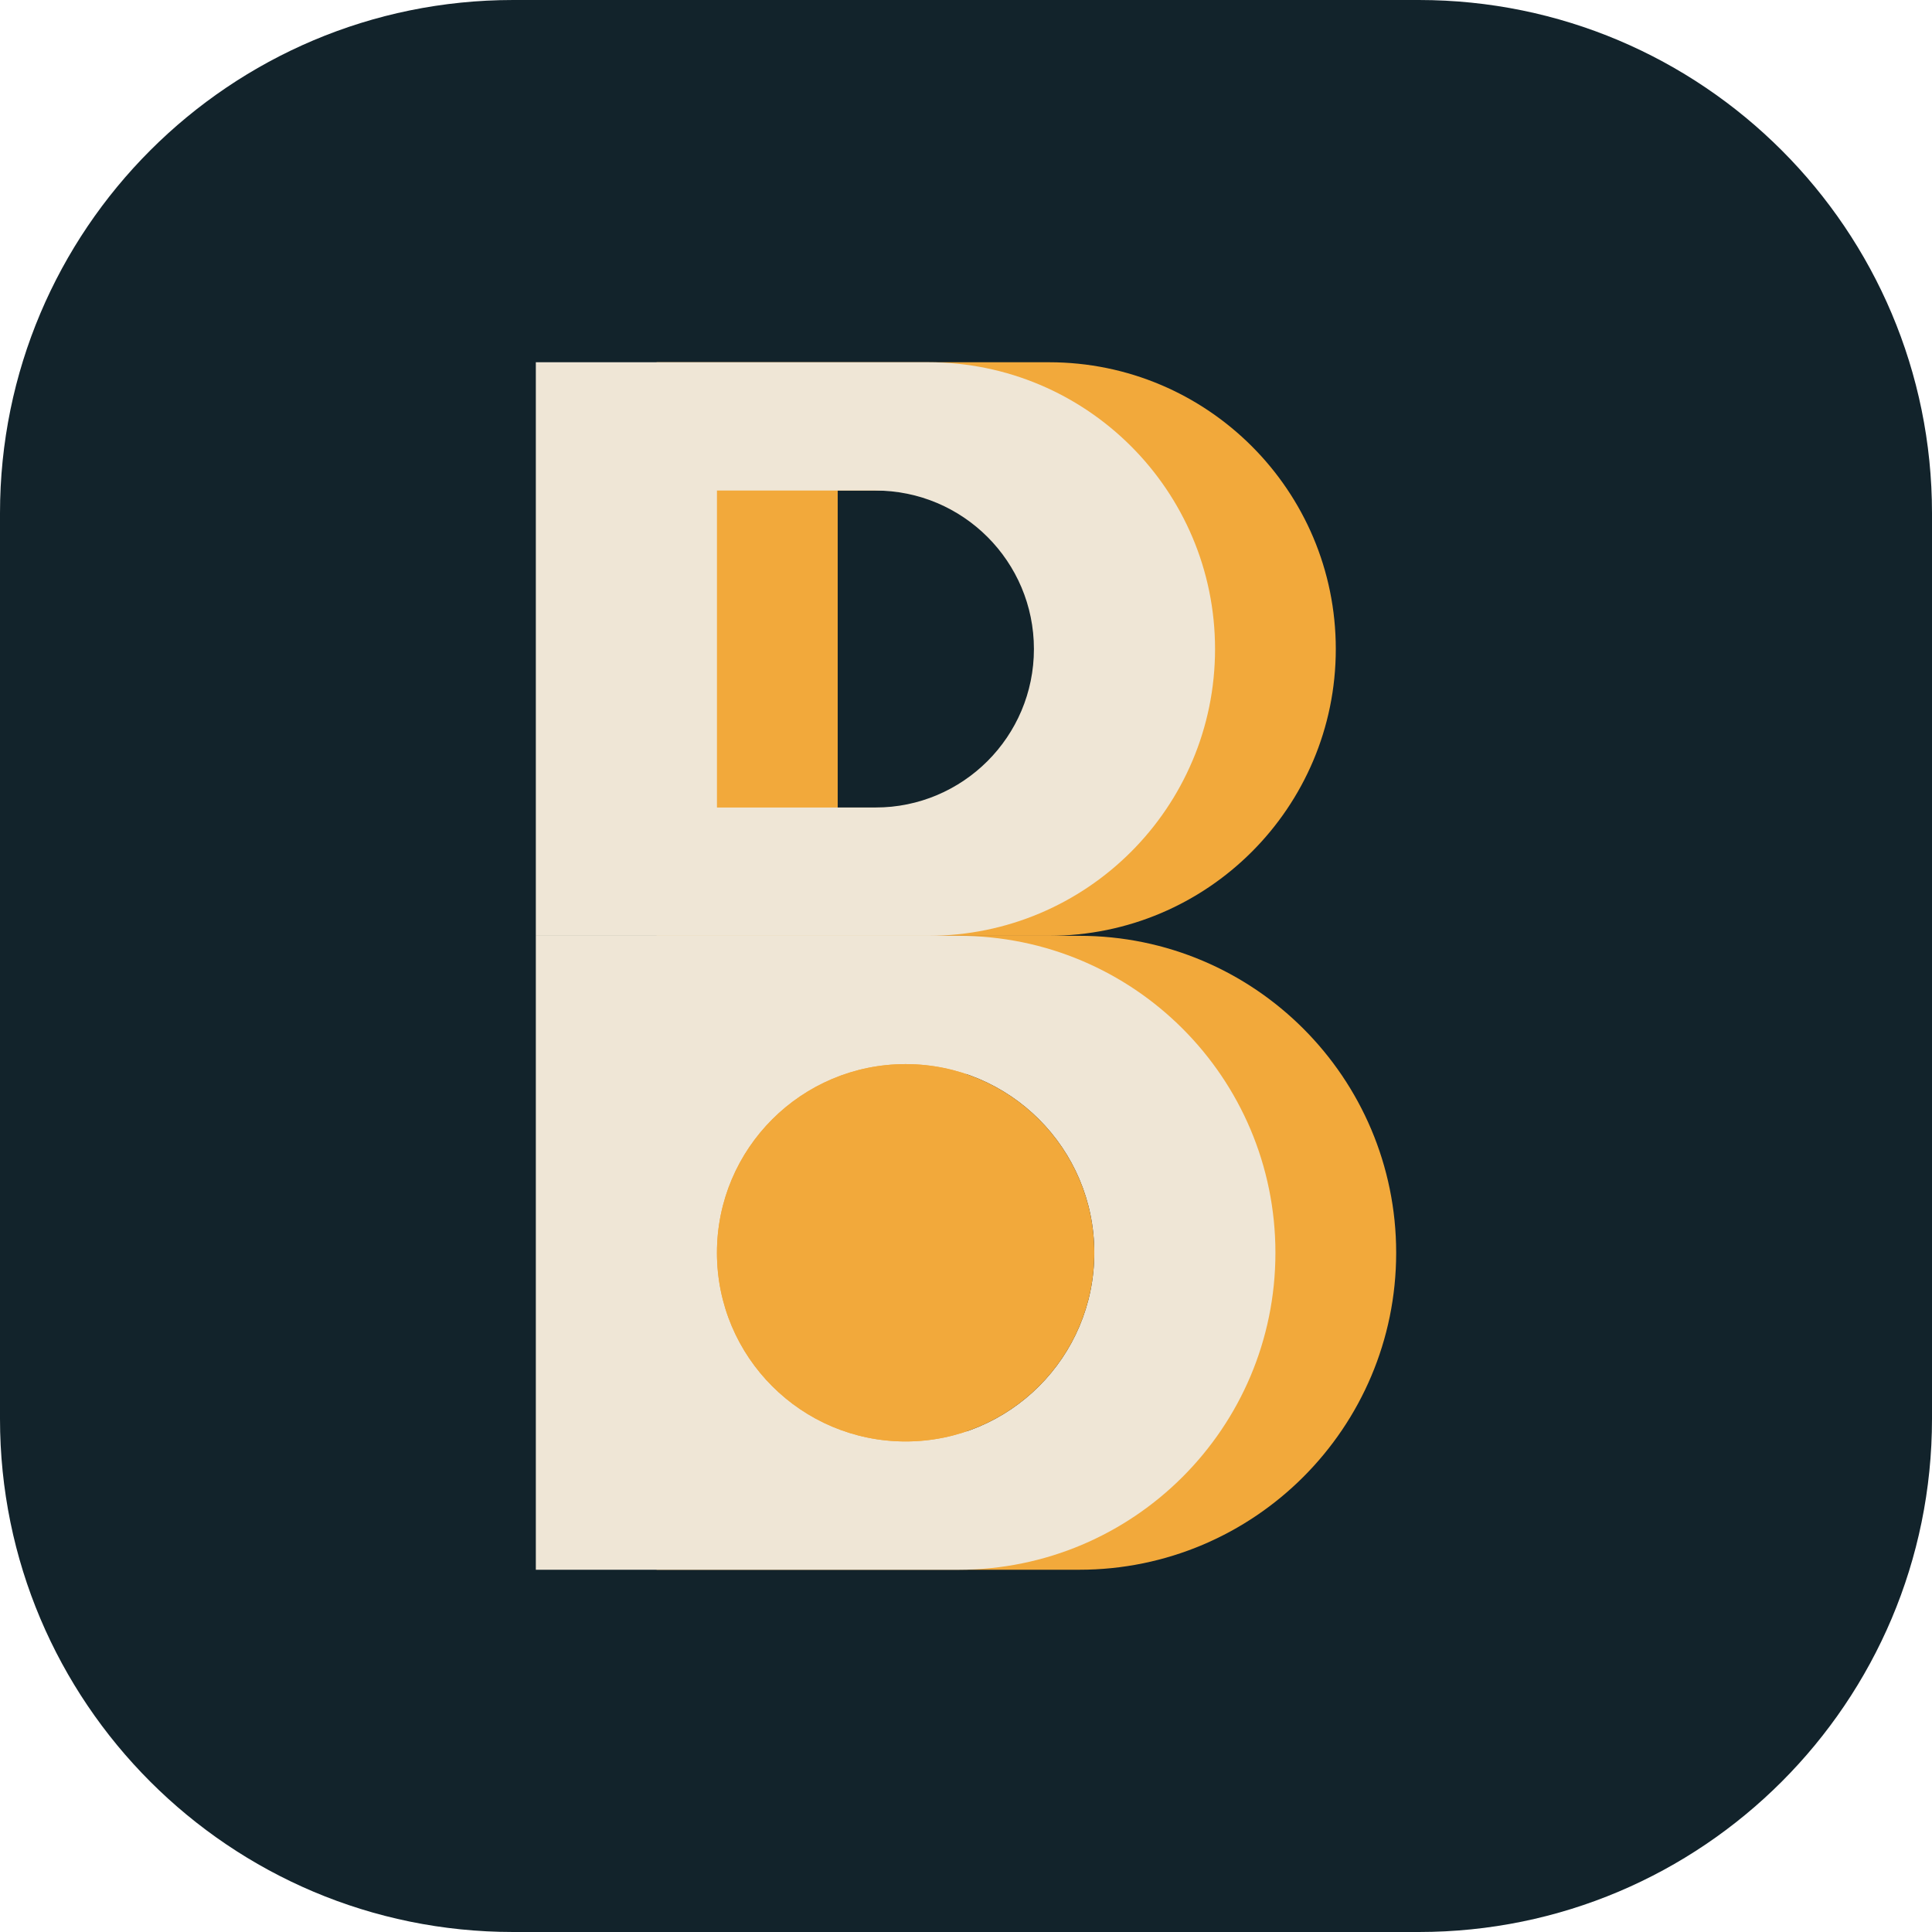
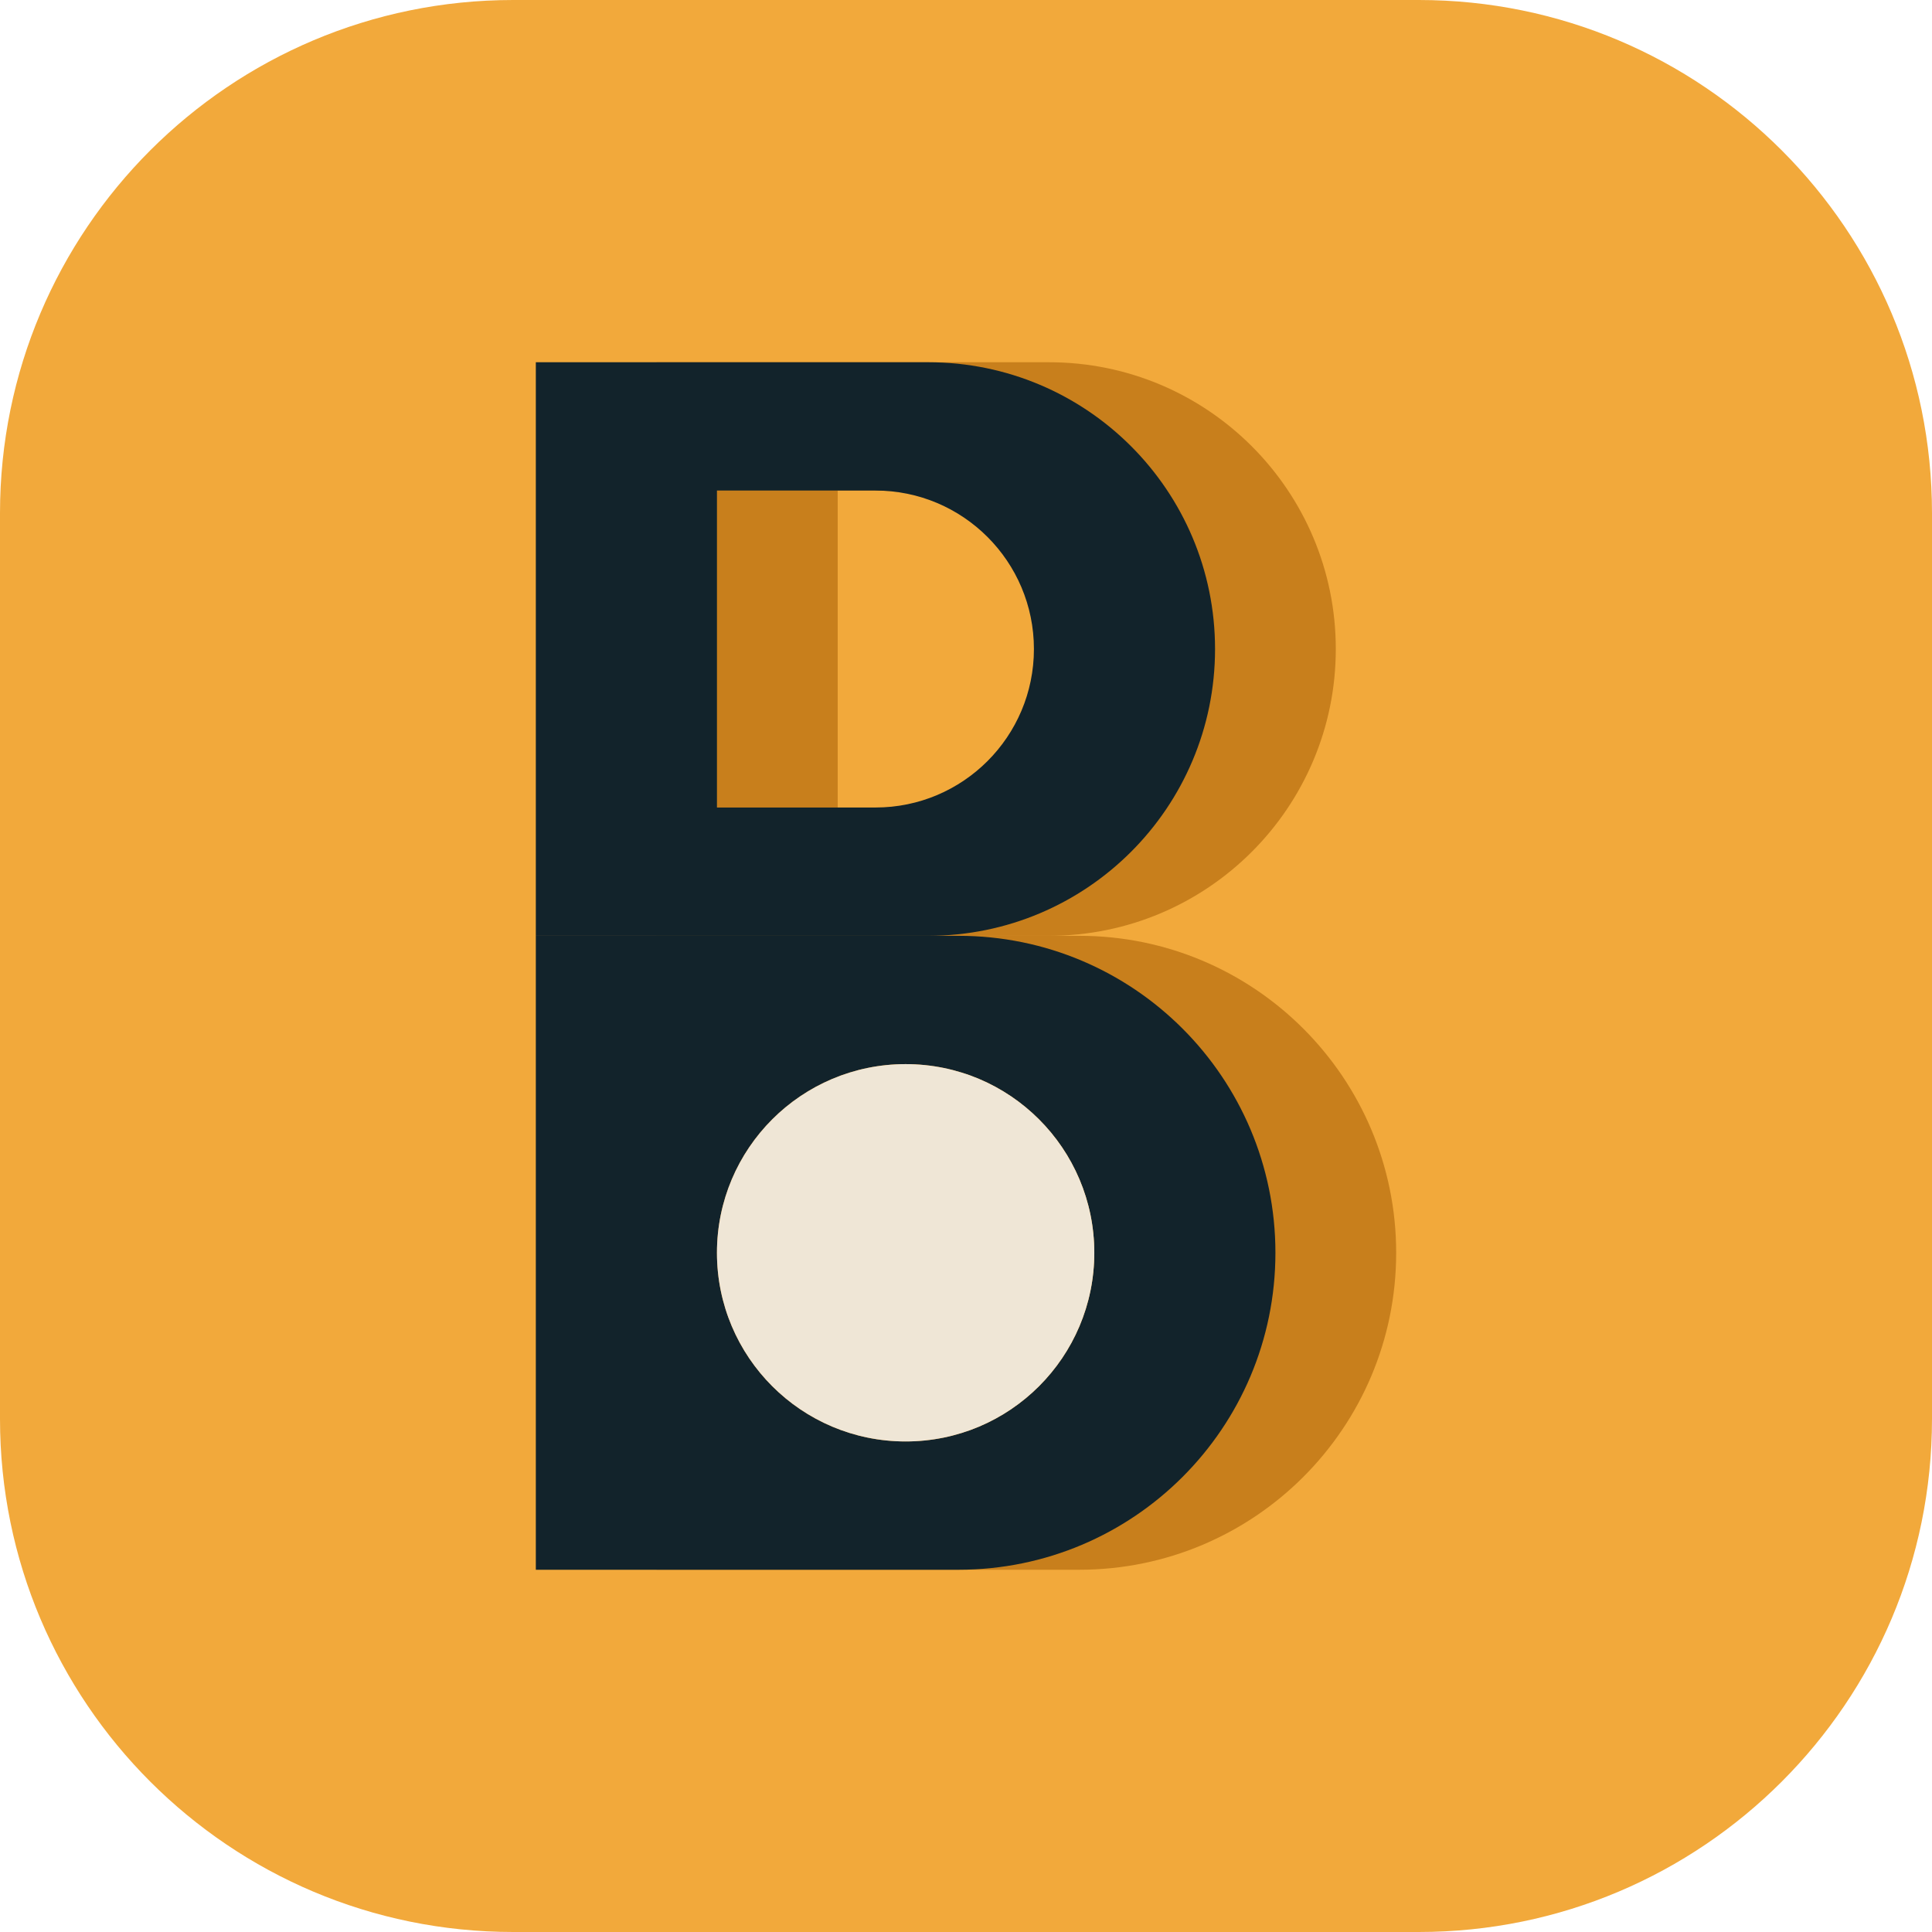
- <svg xmlns="http://www.w3.org/2000/svg" viewBox="0 0 64 64" width="64" height="64" role="img" aria-label="BrandCoves">
+ <svg xmlns="http://www.w3.org/2000/svg" viewBox="0 0 64 64" width="64" height="64" role="img" aria-label="GiftCoves staging">
  <defs>
    <g id="bc-b">
      <path fill-rule="evenodd" d="M18,12 H31 A9.5,9.5 0 0 1 31,31 H18 Z                                    M24,16.25 V26.75 H29.25 A5.25,5.25 0 0 0 29.25,16.25 Z" />
      <path fill-rule="evenodd" d="M18,31 H32 A10.5,10.5 0 0 1 32,52 H18 Z                                    M24,41.5 a6.25,6.25 0 1 0 12.5,0 a6.25,6.25 0 1 0 -12.5,0 Z" />
    </g>
  </defs>
-   <rect width="64" height="64" rx="17" fill="#12232B" />
+   <rect width="64" height="64" rx="17" fill="#F2A93B" />
  <g transform="translate(-0.25,0)">
-     <use href="#bc-b" transform="translate(4,0)" fill="#F2A93B" />
-     <use href="#bc-b" fill="#EFE6D6" />
-     <circle cx="30.25" cy="41.5" r="6.25" fill="#F2A93B" />
+     <use href="#bc-b" transform="translate(4,0)" fill="#C87F1C" />
+     <use href="#bc-b" fill="#12232B" />
+     <circle cx="30.25" cy="41.5" r="6.25" fill="#EFE6D6" />
  </g>
</svg>
